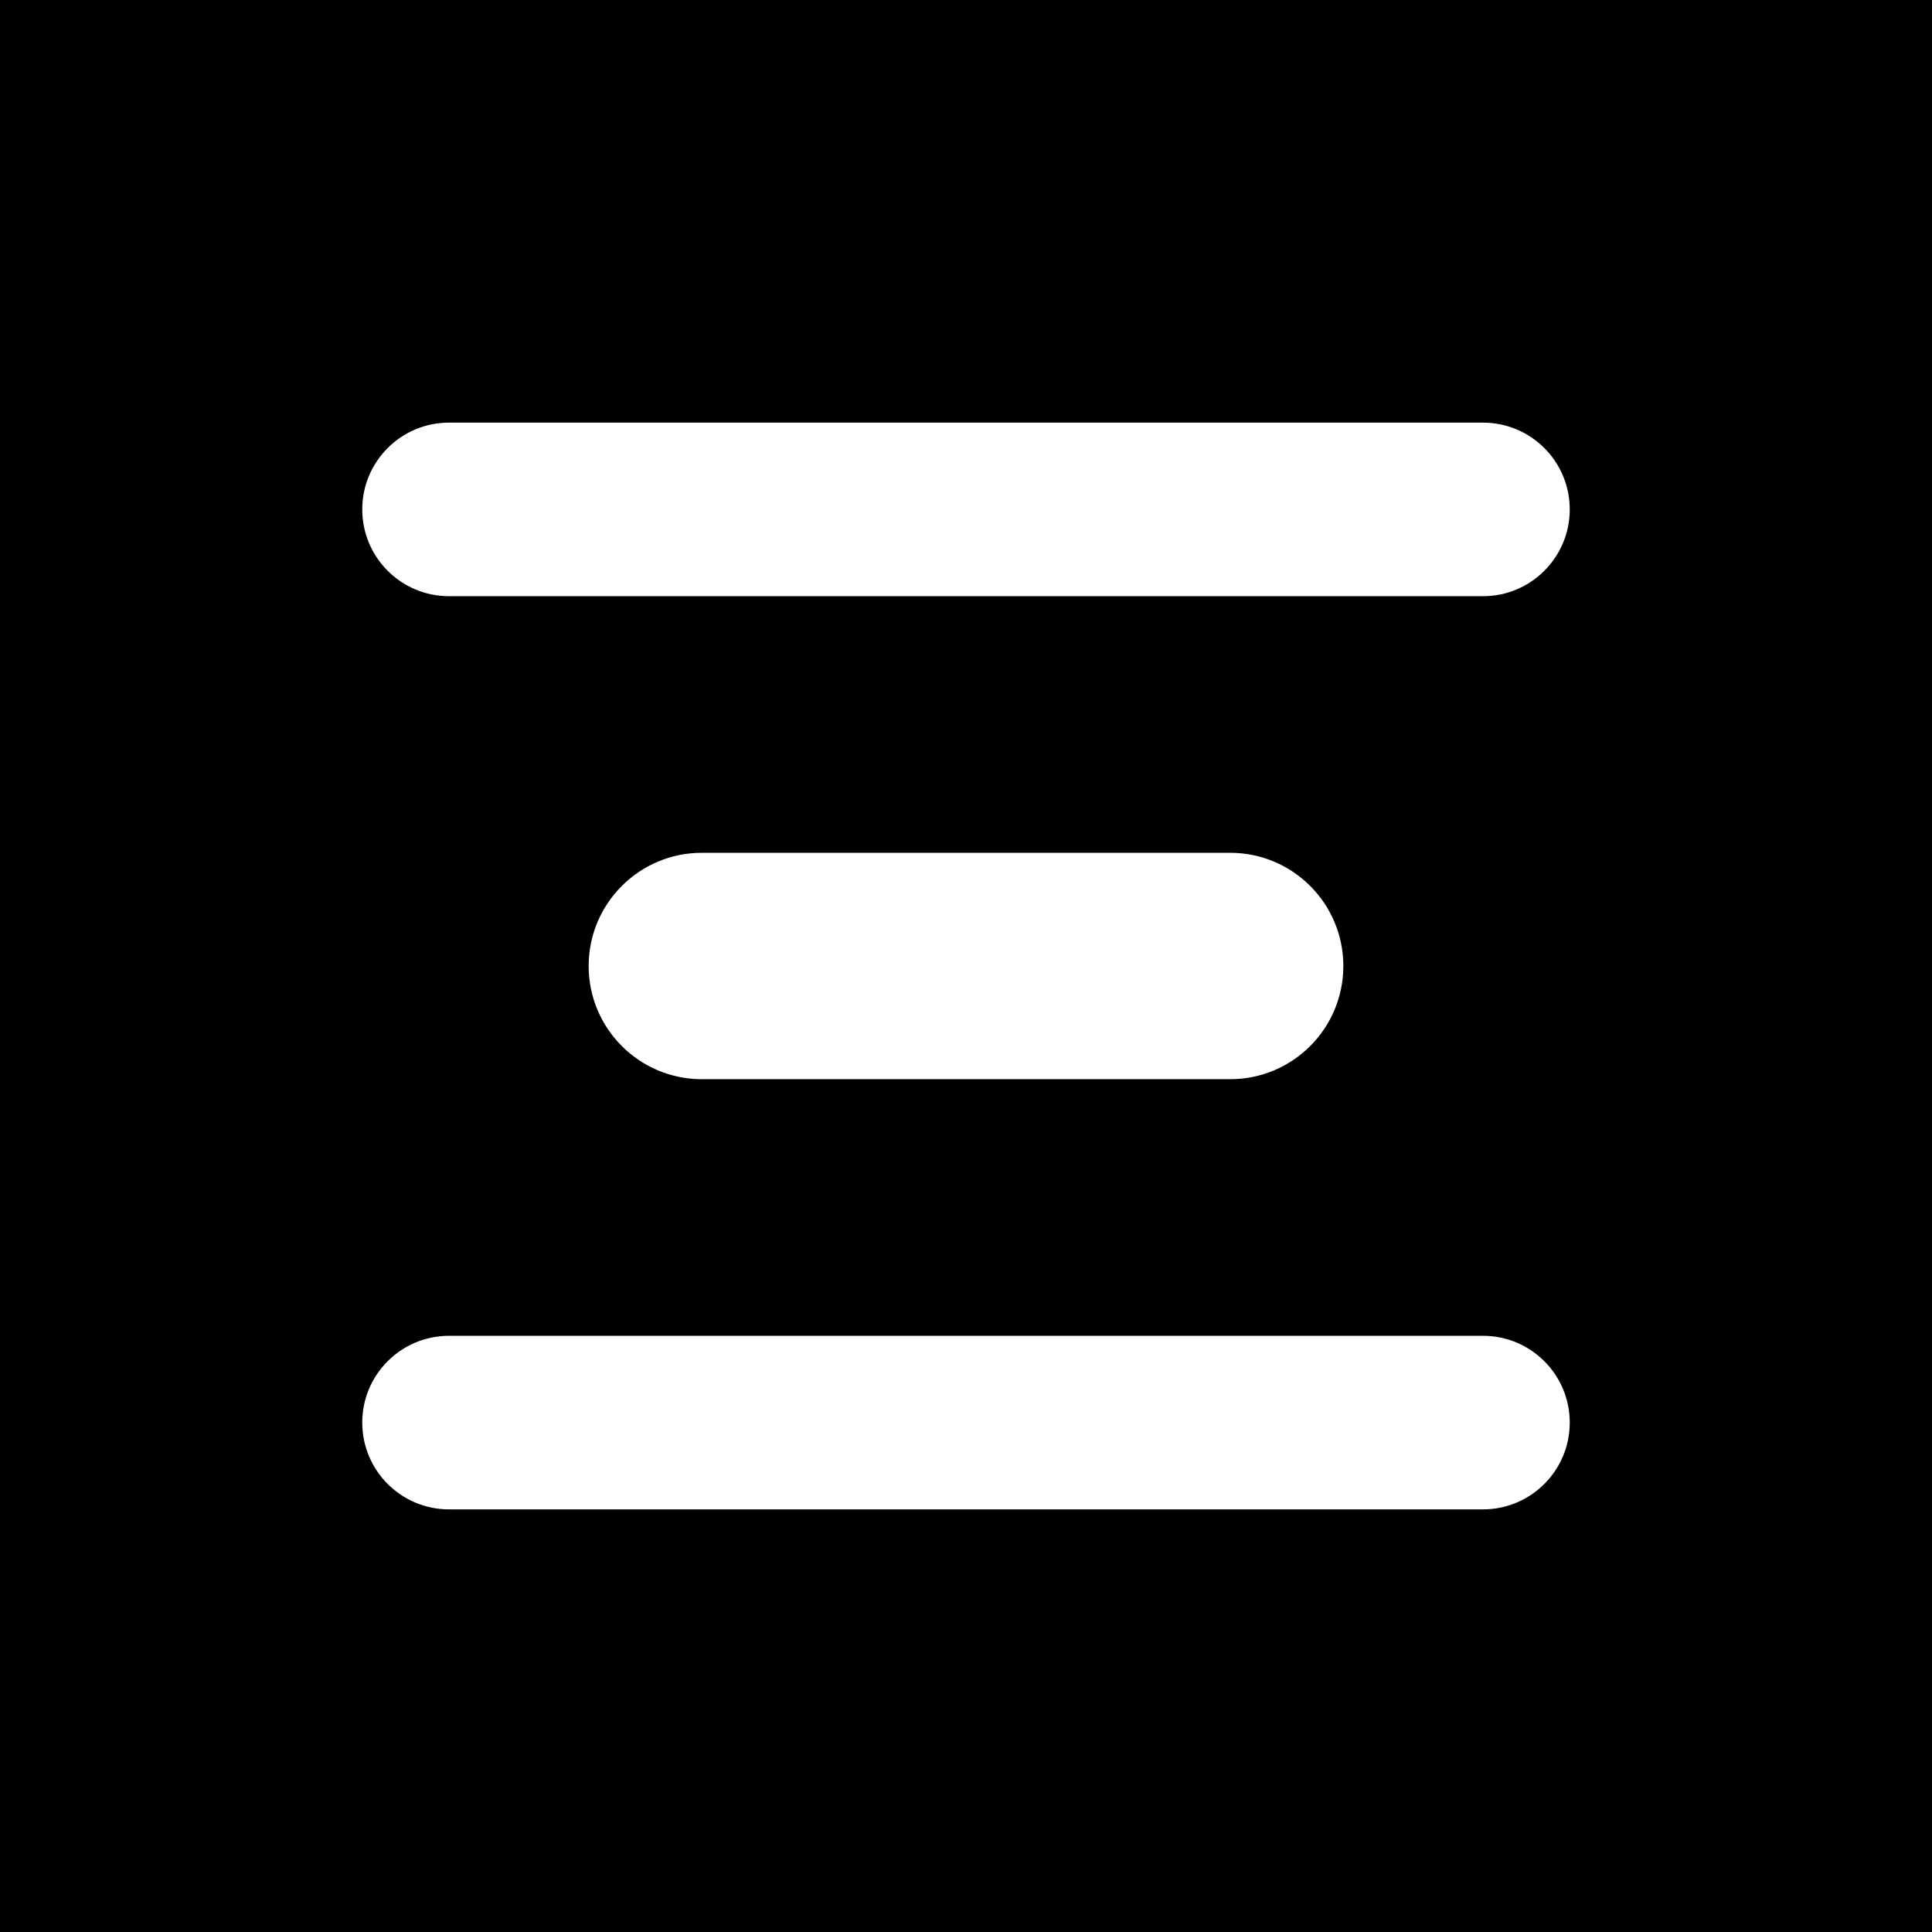
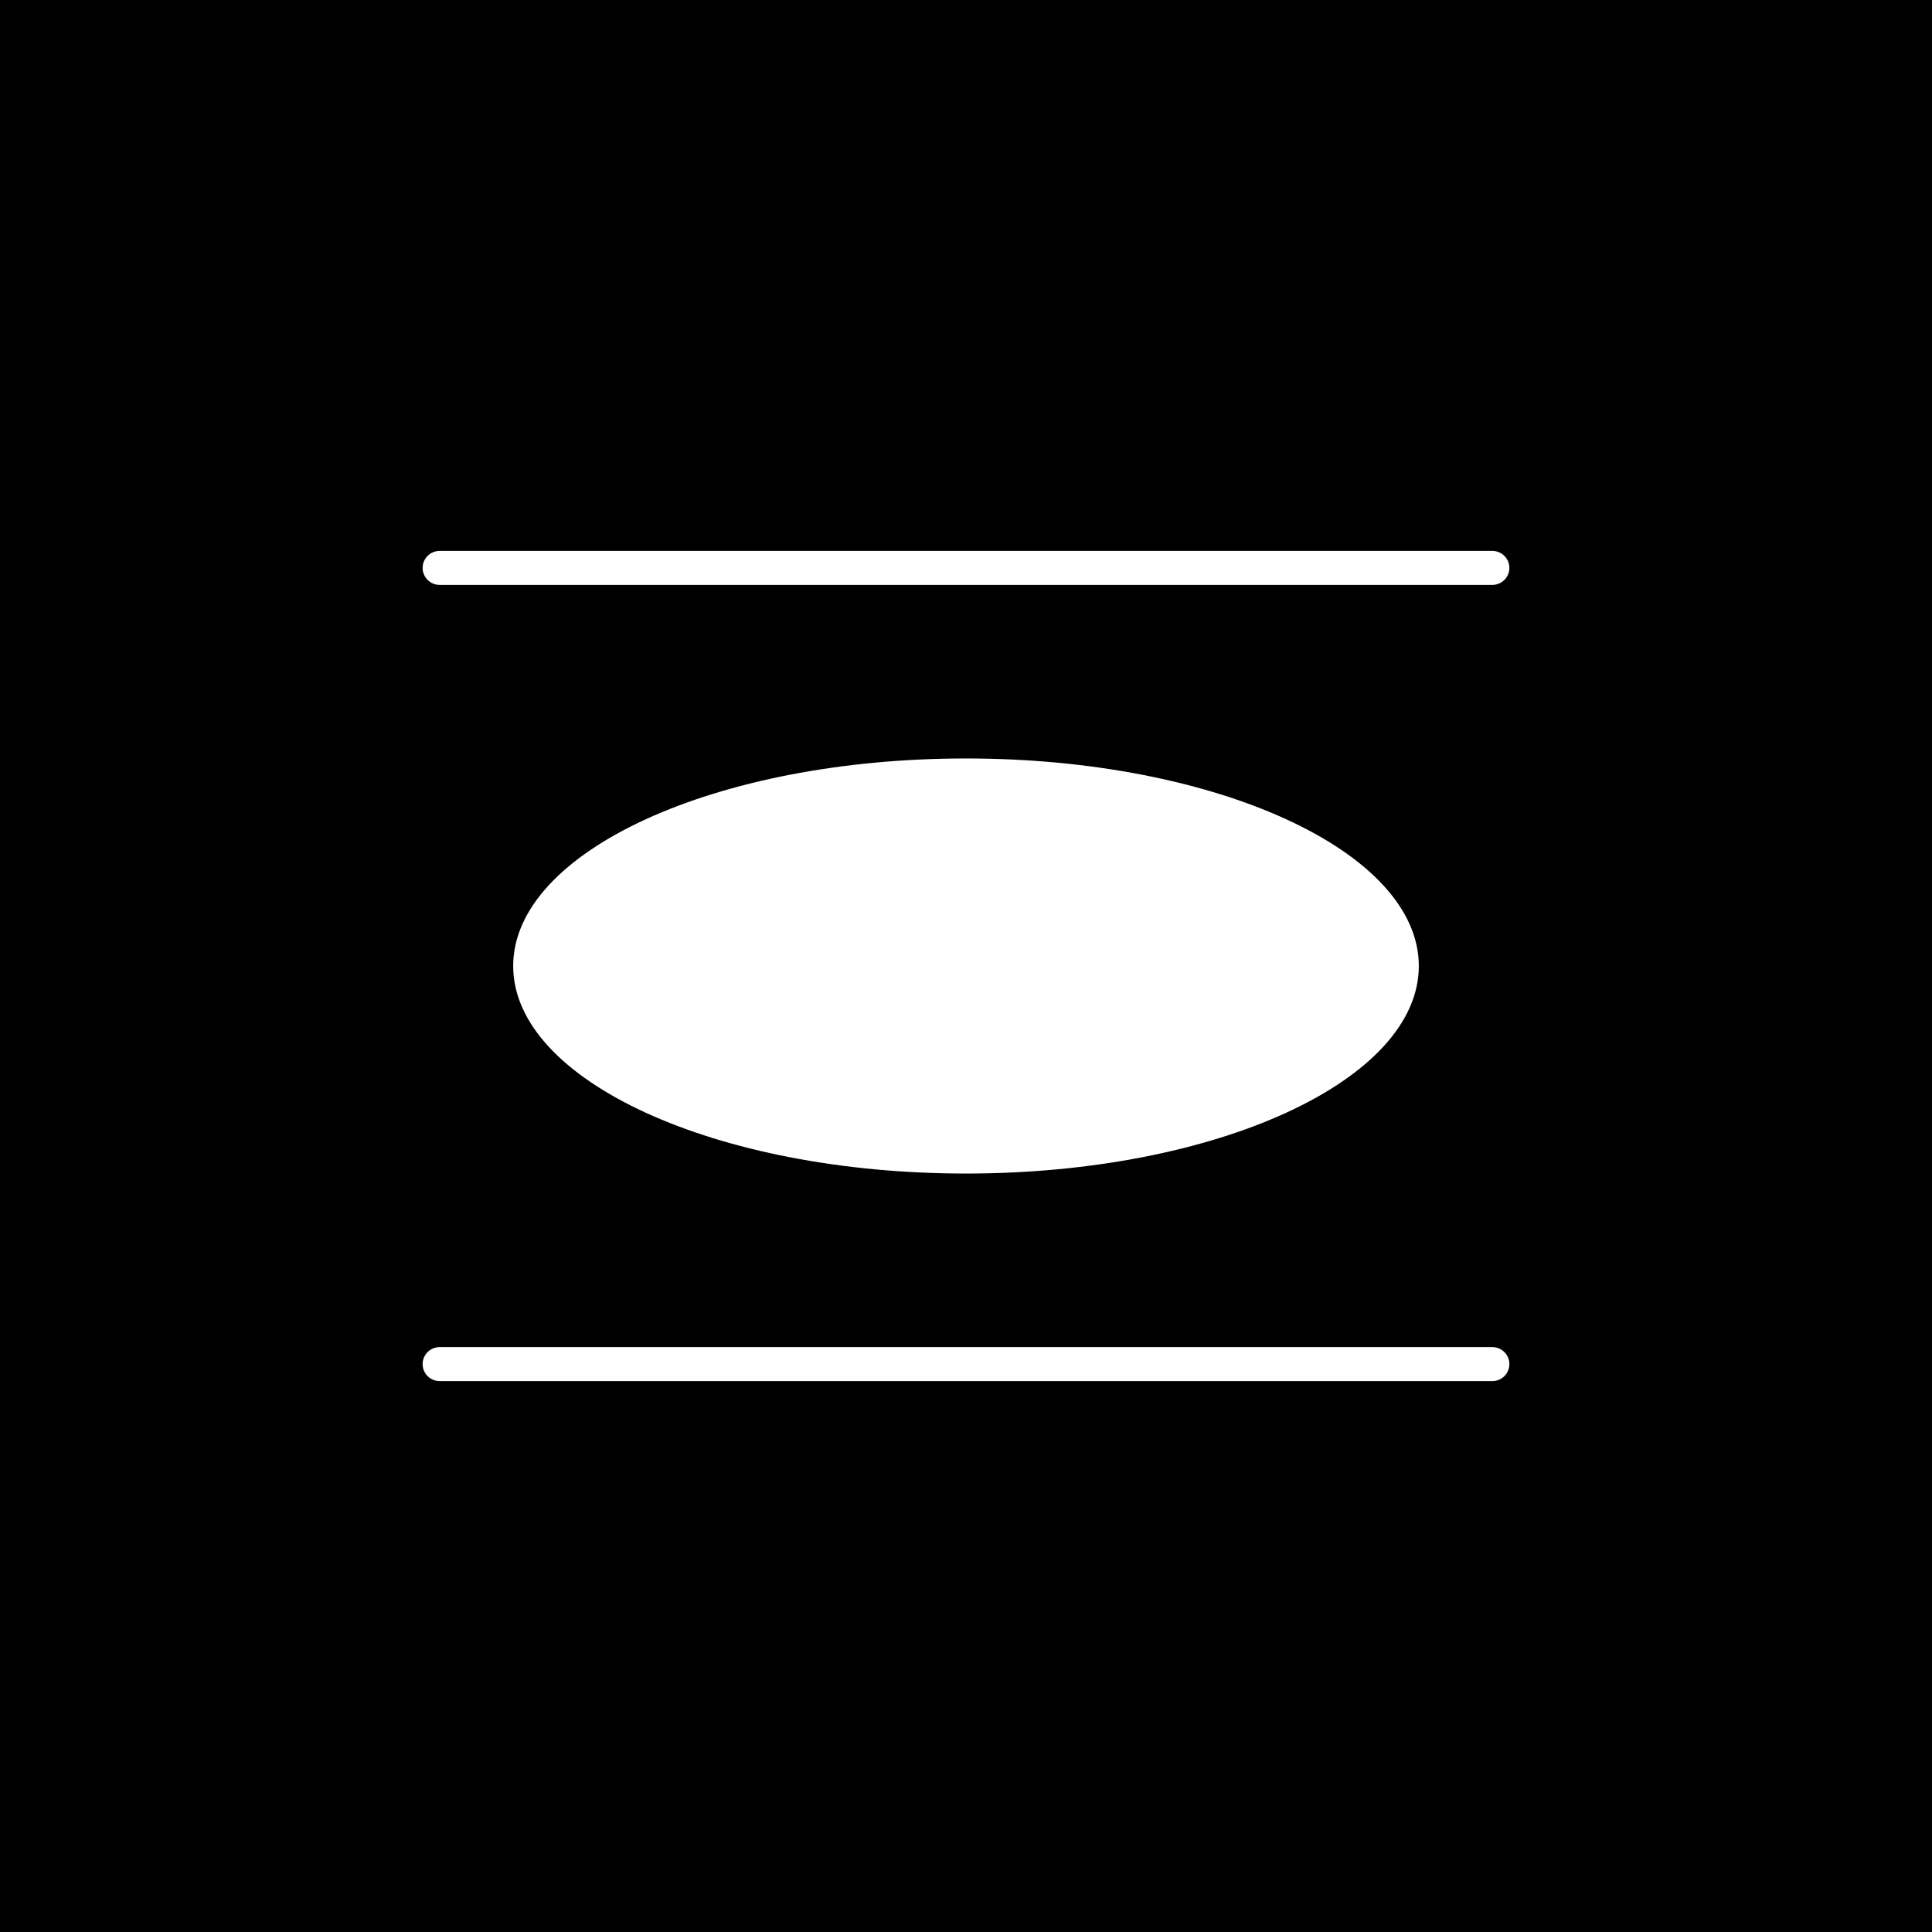
<svg xmlns="http://www.w3.org/2000/svg" width="512" height="512" viewBox="0 0 512 512">
  <rect width="512" height="512" fill="#000000" />
  <g transform="translate(256 256) scale(1) translate(-256 -256)">
-     <rect x="96" y="112" width="320" height="46" rx="23" fill="#FFFFFF" />
-     <rect x="96" y="354" width="320" height="46" rx="23" fill="#FFFFFF" />
-     <rect x="156" y="226" width="200" height="60" rx="30" fill="#FFFFFF" />
+     <rect x="112" y="146" width="288" height="9" rx="4.5" fill="#FFFFFF" />
+     <ellipse cx="256" cy="256" rx="120" ry="55" fill="#FFFFFF" />
+     <rect x="112" y="357" width="288" height="9" rx="4.5" fill="#FFFFFF" />
  </g>
</svg>
